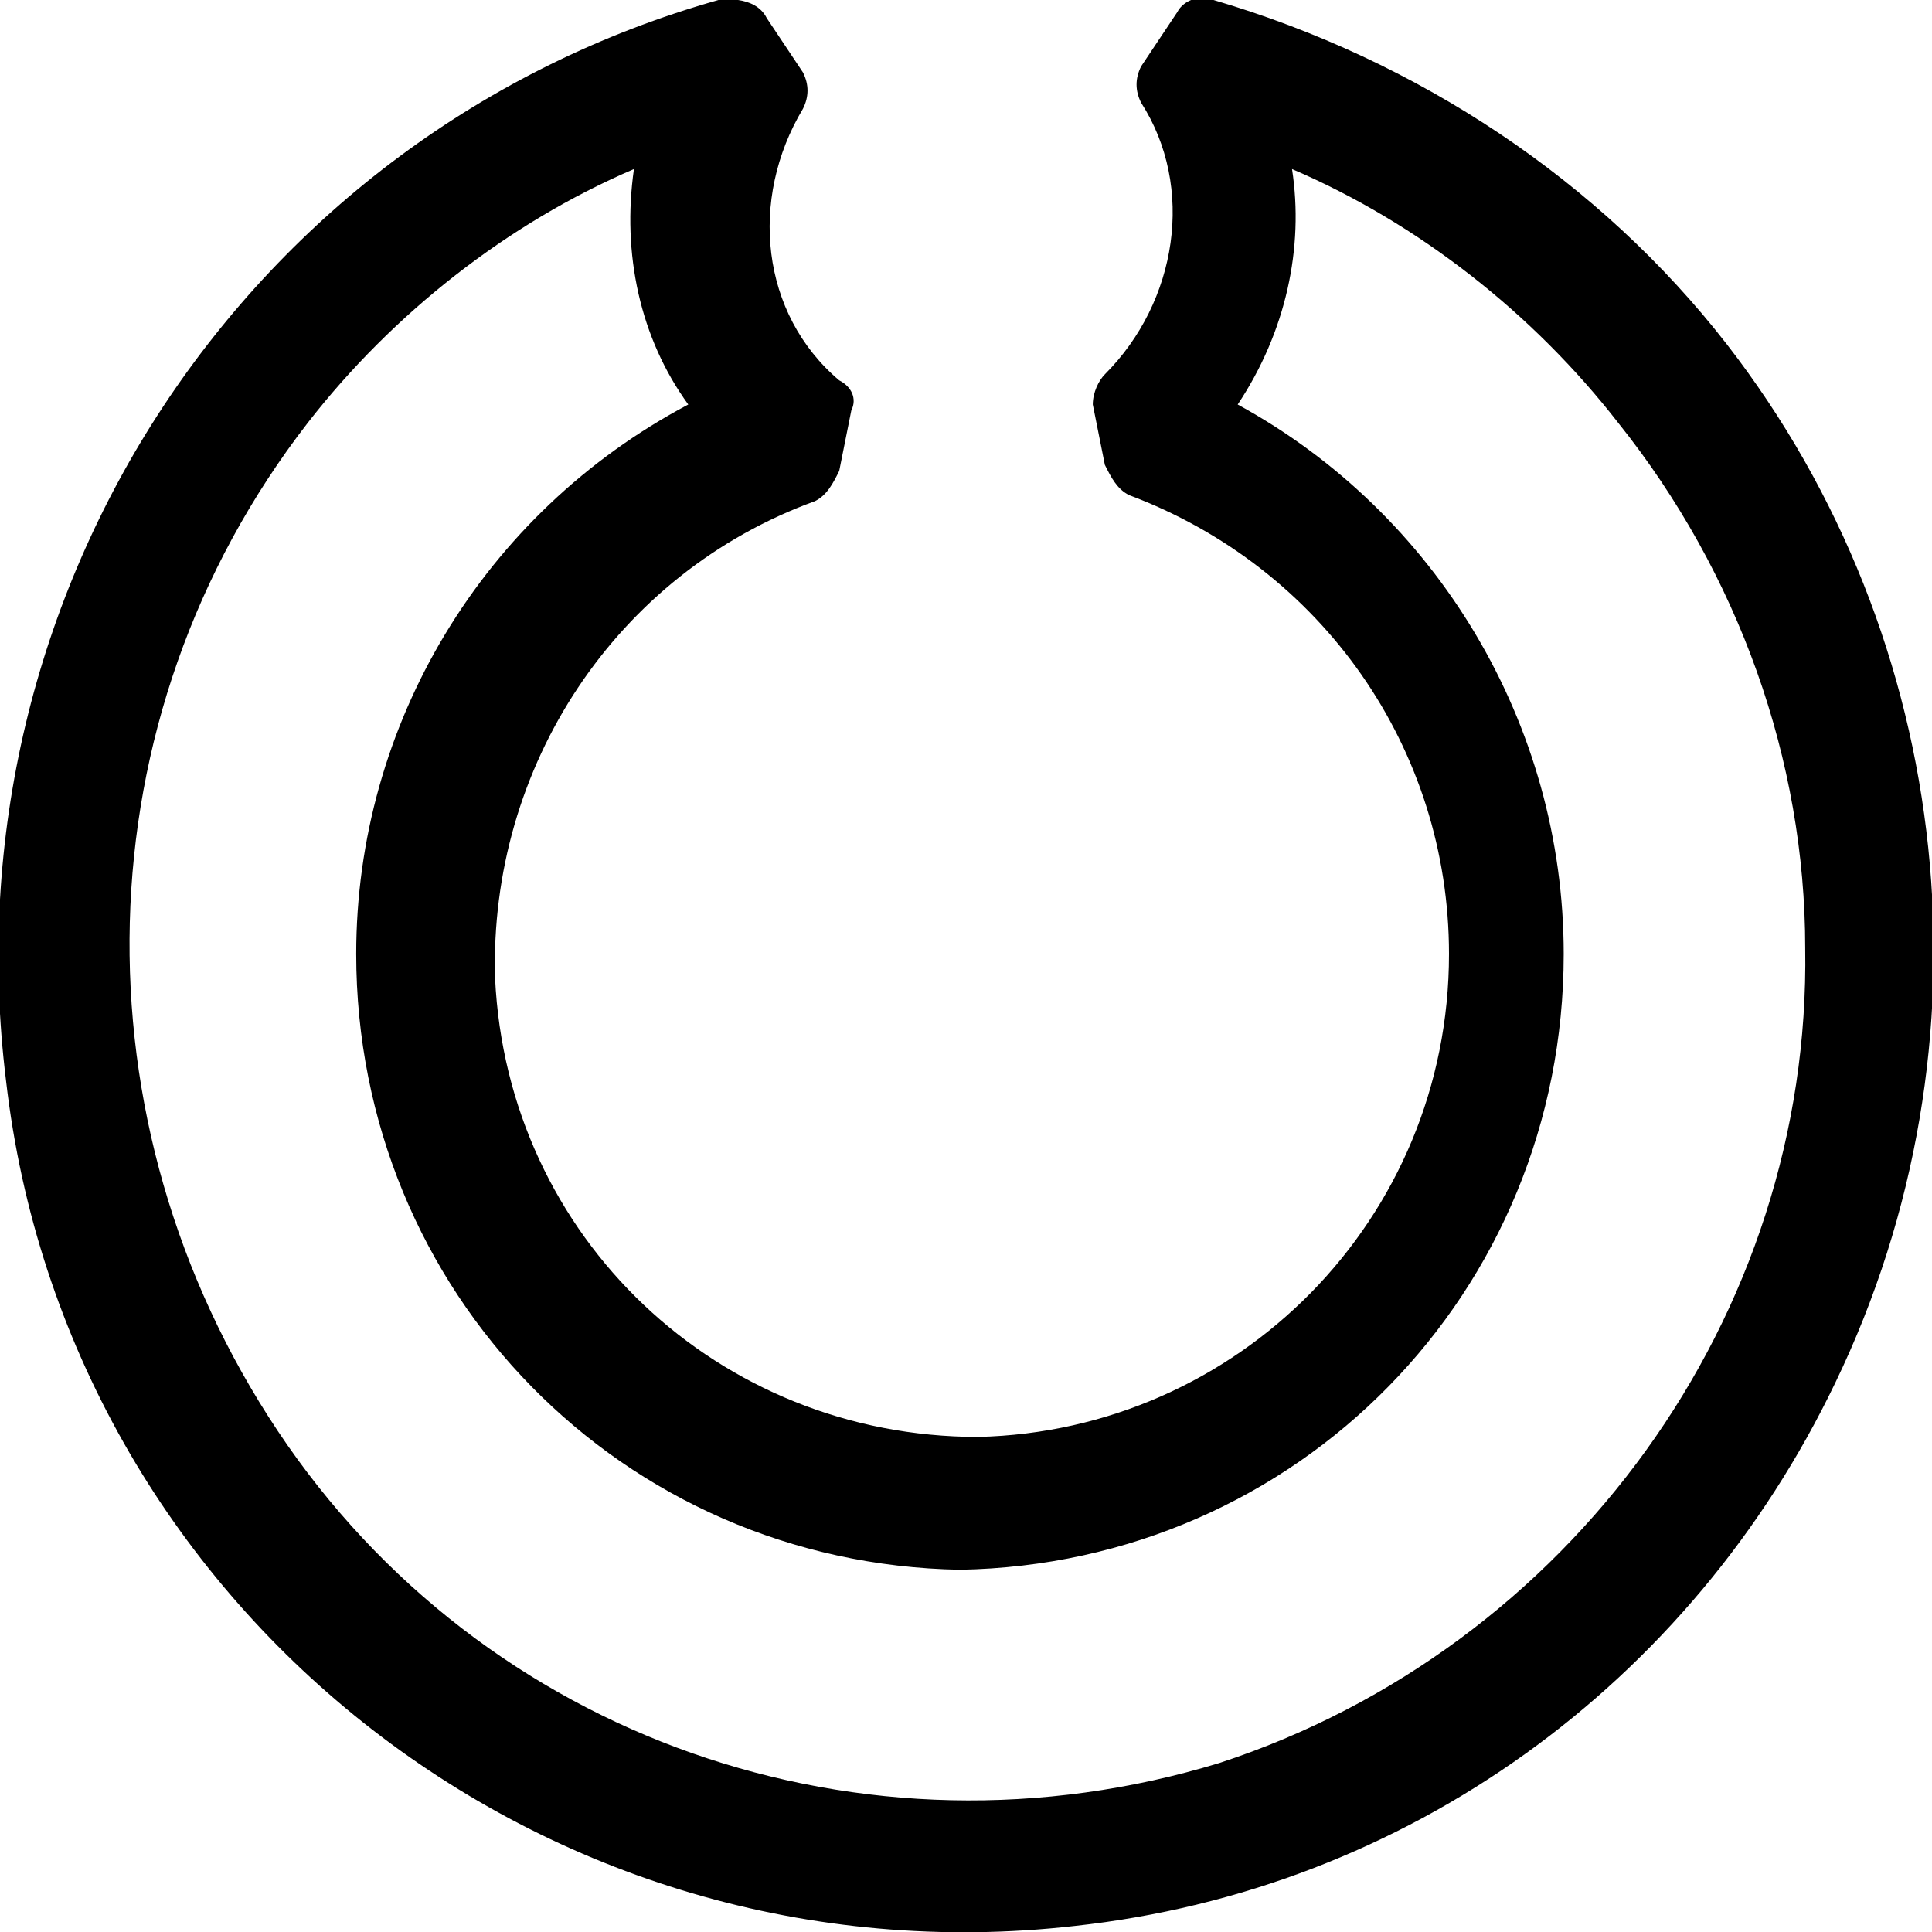
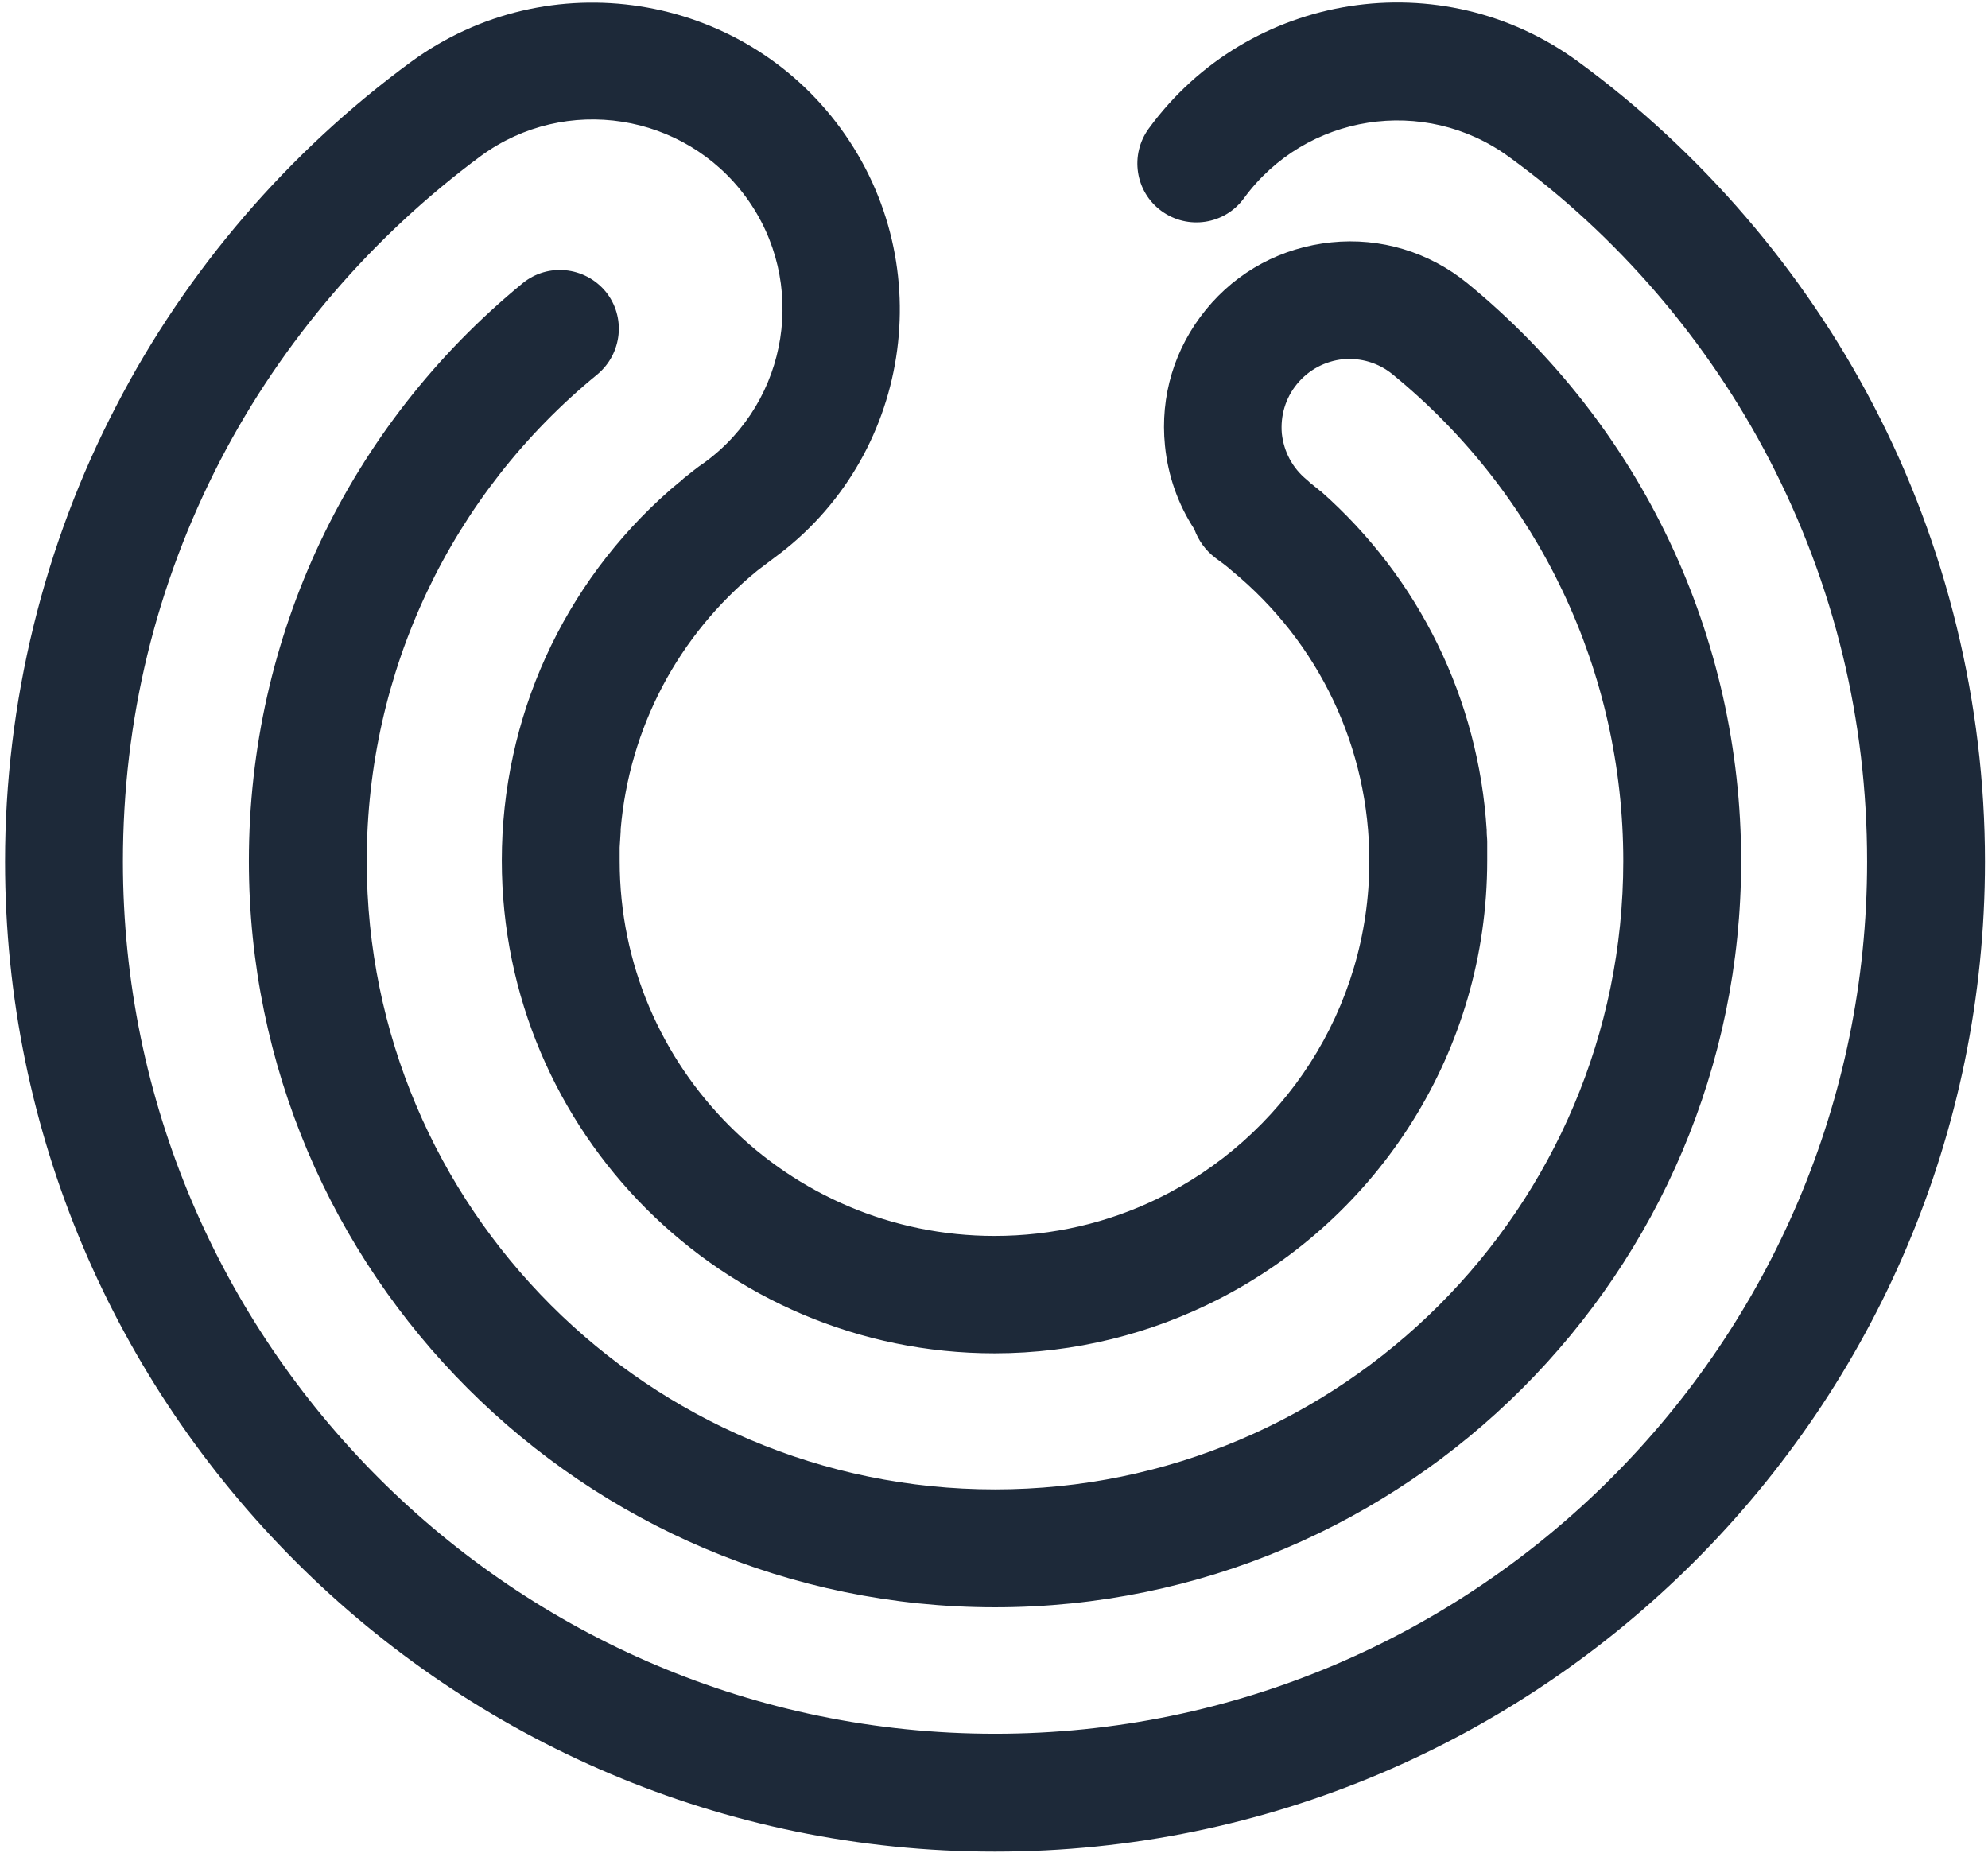
- <svg xmlns="http://www.w3.org/2000/svg" version="1.1" id="Layer_1" x="0px" y="0px" viewBox="0 0 32 32" style="enable-background:new 0 0 32 32;" xml:space="preserve">
-   <path id="im" d="M28.6,5.7C26.5,3,23.5,1,20.1,0c-0.2-0.1-0.5,0-0.6,0.2l-0.6,0.9c-0.1,0.2-0.1,0.4,0,0.6c0.9,1.4,0.6,3.3-0.6,4.5  c-0.1,0.1-0.2,0.3-0.2,0.5l0.2,1c0.1,0.2,0.2,0.4,0.4,0.5c3.2,1.2,5.3,4.2,5.3,7.6c0,4.4-3.5,7.9-7.8,8c-4.3,0-7.8-3.3-8-7.6  c-0.1-3.5,2-6.7,5.3-7.9c0.2-0.1,0.3-0.3,0.4-0.5l0.2-1c0.1-0.2,0-0.4-0.2-0.5c-1.3-1.1-1.5-3-0.6-4.5c0.1-0.2,0.1-0.4,0-0.6  l-0.6-0.9C12.5-0.1,11.9,0,11.9,0C4.1,2.2-0.9,9.8,0.1,17.9c1,8.7,8.9,15,17.7,14c5.5-0.6,10.2-4,12.6-9  C33.1,17.3,32.4,10.6,28.6,5.7z M29.9,15.7c0.1,6.1-3.9,11.6-9.7,13.5C14.3,31,8,28.8,4.6,23.7C1.2,18.6,1.3,11.9,5.1,7  c1.4-1.8,3.3-3.3,5.4-4.2c-0.2,1.4,0.1,2.8,0.9,3.9C8,8.5,5.9,12,5.9,15.8c0,5.6,4.4,10.1,10,10.2c5.6-0.1,10-4.6,10-10.2  c0-3.8-2.1-7.3-5.4-9.1c0.8-1.2,1.1-2.6,0.9-3.9c2.1,0.9,4,2.4,5.4,4.2C28.8,9.5,29.9,12.6,29.9,15.7L29.9,15.7z" />
+ <svg xmlns="http://www.w3.org/2000/svg" version="1.1" id="Layer_1" x="0px" y="0px" viewBox="0 0 393 367" style="enable-background:new 0 0 393 367;" xml:space="preserve">
+   <style type="text/css">
+ 	.st0{fill:#1D2939;}
+ </style>
+   <path class="st0" d="M392.4,170.3c0,107.9-87.8,195.7-195.7,195.7S1,278.2,1,170.3c0-31.3,7.6-62.5,22-90.1  C36.8,53.5,57,30,81.3,12.2c27.1-19.8,65.2-13.8,84.9,13.2c19.8,27.1,13.8,65.2-13.2,84.9c-1.1,0.8-2.2,1.7-3.3,2.5c0,0,0,0,0,0  c-15.7,12.8-25.3,31.2-27,51.1c0,0.1,0,0.3,0,0.4c0,0.5-0.1,1.1-0.1,1.6c0,0.5-0.1,1.1-0.1,1.6c0,0.2,0,0.3,0,0.5c0,0.7,0,1.5,0,2.2  c0,40.9,33.3,74.1,74.1,74.1c11.5,0,22.4-2.6,32.1-7.3c24.8-12,42-37.4,42-66.8c0-22.3-9.9-43.2-27.2-57.4c0,0,0,0,0,0  c-1-0.9-2.1-1.7-3.2-2.5c-2-1.5-3.4-3.5-4.2-5.7c-3.2-4.9-5.2-10.5-5.8-16.5c-1-9.8,1.9-19.3,8.1-26.9c6.2-7.6,15-12.3,24.8-13.3  c9.7-1,19.3,1.9,26.9,8.1c34.4,28.2,54.1,69.8,54.1,114.2c0,81.3-66.2,147.5-147.5,147.5c-81.3,0-147.5-66.2-147.5-147.5  c0-44.4,19.7-86,54.1-114.2c5-4.1,12.3-3.3,16.4,1.6c4.1,5,3.3,12.3-1.6,16.4c-29,23.7-45.6,58.8-45.6,96.2  c0,68.5,55.7,124.2,124.2,124.2c68.5,0,124.2-55.7,124.2-124.2c0-37.4-16.6-72.5-45.6-96.2c-2.8-2.3-6.3-3.3-9.8-3  c-3.6,0.4-6.8,2.1-9.1,4.9c-2.3,2.8-3.3,6.3-3,9.8c0.4,3.6,2.1,6.8,4.9,9.1c0,0,0.1,0.1,0.1,0.1c0.3,0.2,0.5,0.5,0.8,0.7  c0.5,0.4,1,0.8,1.5,1.2c0.1,0.1,0.2,0.2,0.4,0.3c19.5,17.2,31.2,41.2,32.8,67c0,0.1,0,0.2,0,0.3c0,0.7,0.1,1.3,0.1,2  c0,0.3,0,0.6,0,0.9c0,0.4,0,0.8,0,1.1c0,0.6,0,1.1,0,1.7c0,37.8-21.6,70.6-53.1,86.7c-13.3,6.8-28.4,10.7-44.3,10.7  c-53.7,0-97.4-43.7-97.4-97.4c0-28.2,12.1-54.7,33.2-73.2c0,0,0,0,0.1-0.1c0.6-0.5,1.2-1,1.8-1.5c0.2-0.1,0.3-0.3,0.5-0.4  c0.1-0.1,0.1-0.1,0.2-0.2c0,0,0.1-0.1,0.1-0.1c1.4-1.1,2.7-2.2,4.2-3.2c16.7-12.2,20.4-35.7,8.2-52.4c-12.2-16.7-35.7-20.4-52.4-8.2  C73.6,46.7,55.8,67.4,43.6,90.9c-12.8,24.7-19.3,51.4-19.3,79.4c0,95.1,77.4,172.4,172.4,172.4c95.1,0,172.4-77.4,172.4-172.4  c0-28-6.5-54.7-19.3-79.4c-12.2-23.5-30-44.3-51.5-59.9c-16.7-12.2-40.2-8.5-52.4,8.2c-3.8,5.2-11.1,6.3-16.3,2.5  c-5.2-3.8-6.3-11.1-2.5-16.3c19.8-27.1,57.9-33,84.9-13.2c24.3,17.8,44.5,41.3,58.4,68C384.8,107.8,392.4,139,392.4,170.3z" />
</svg>
